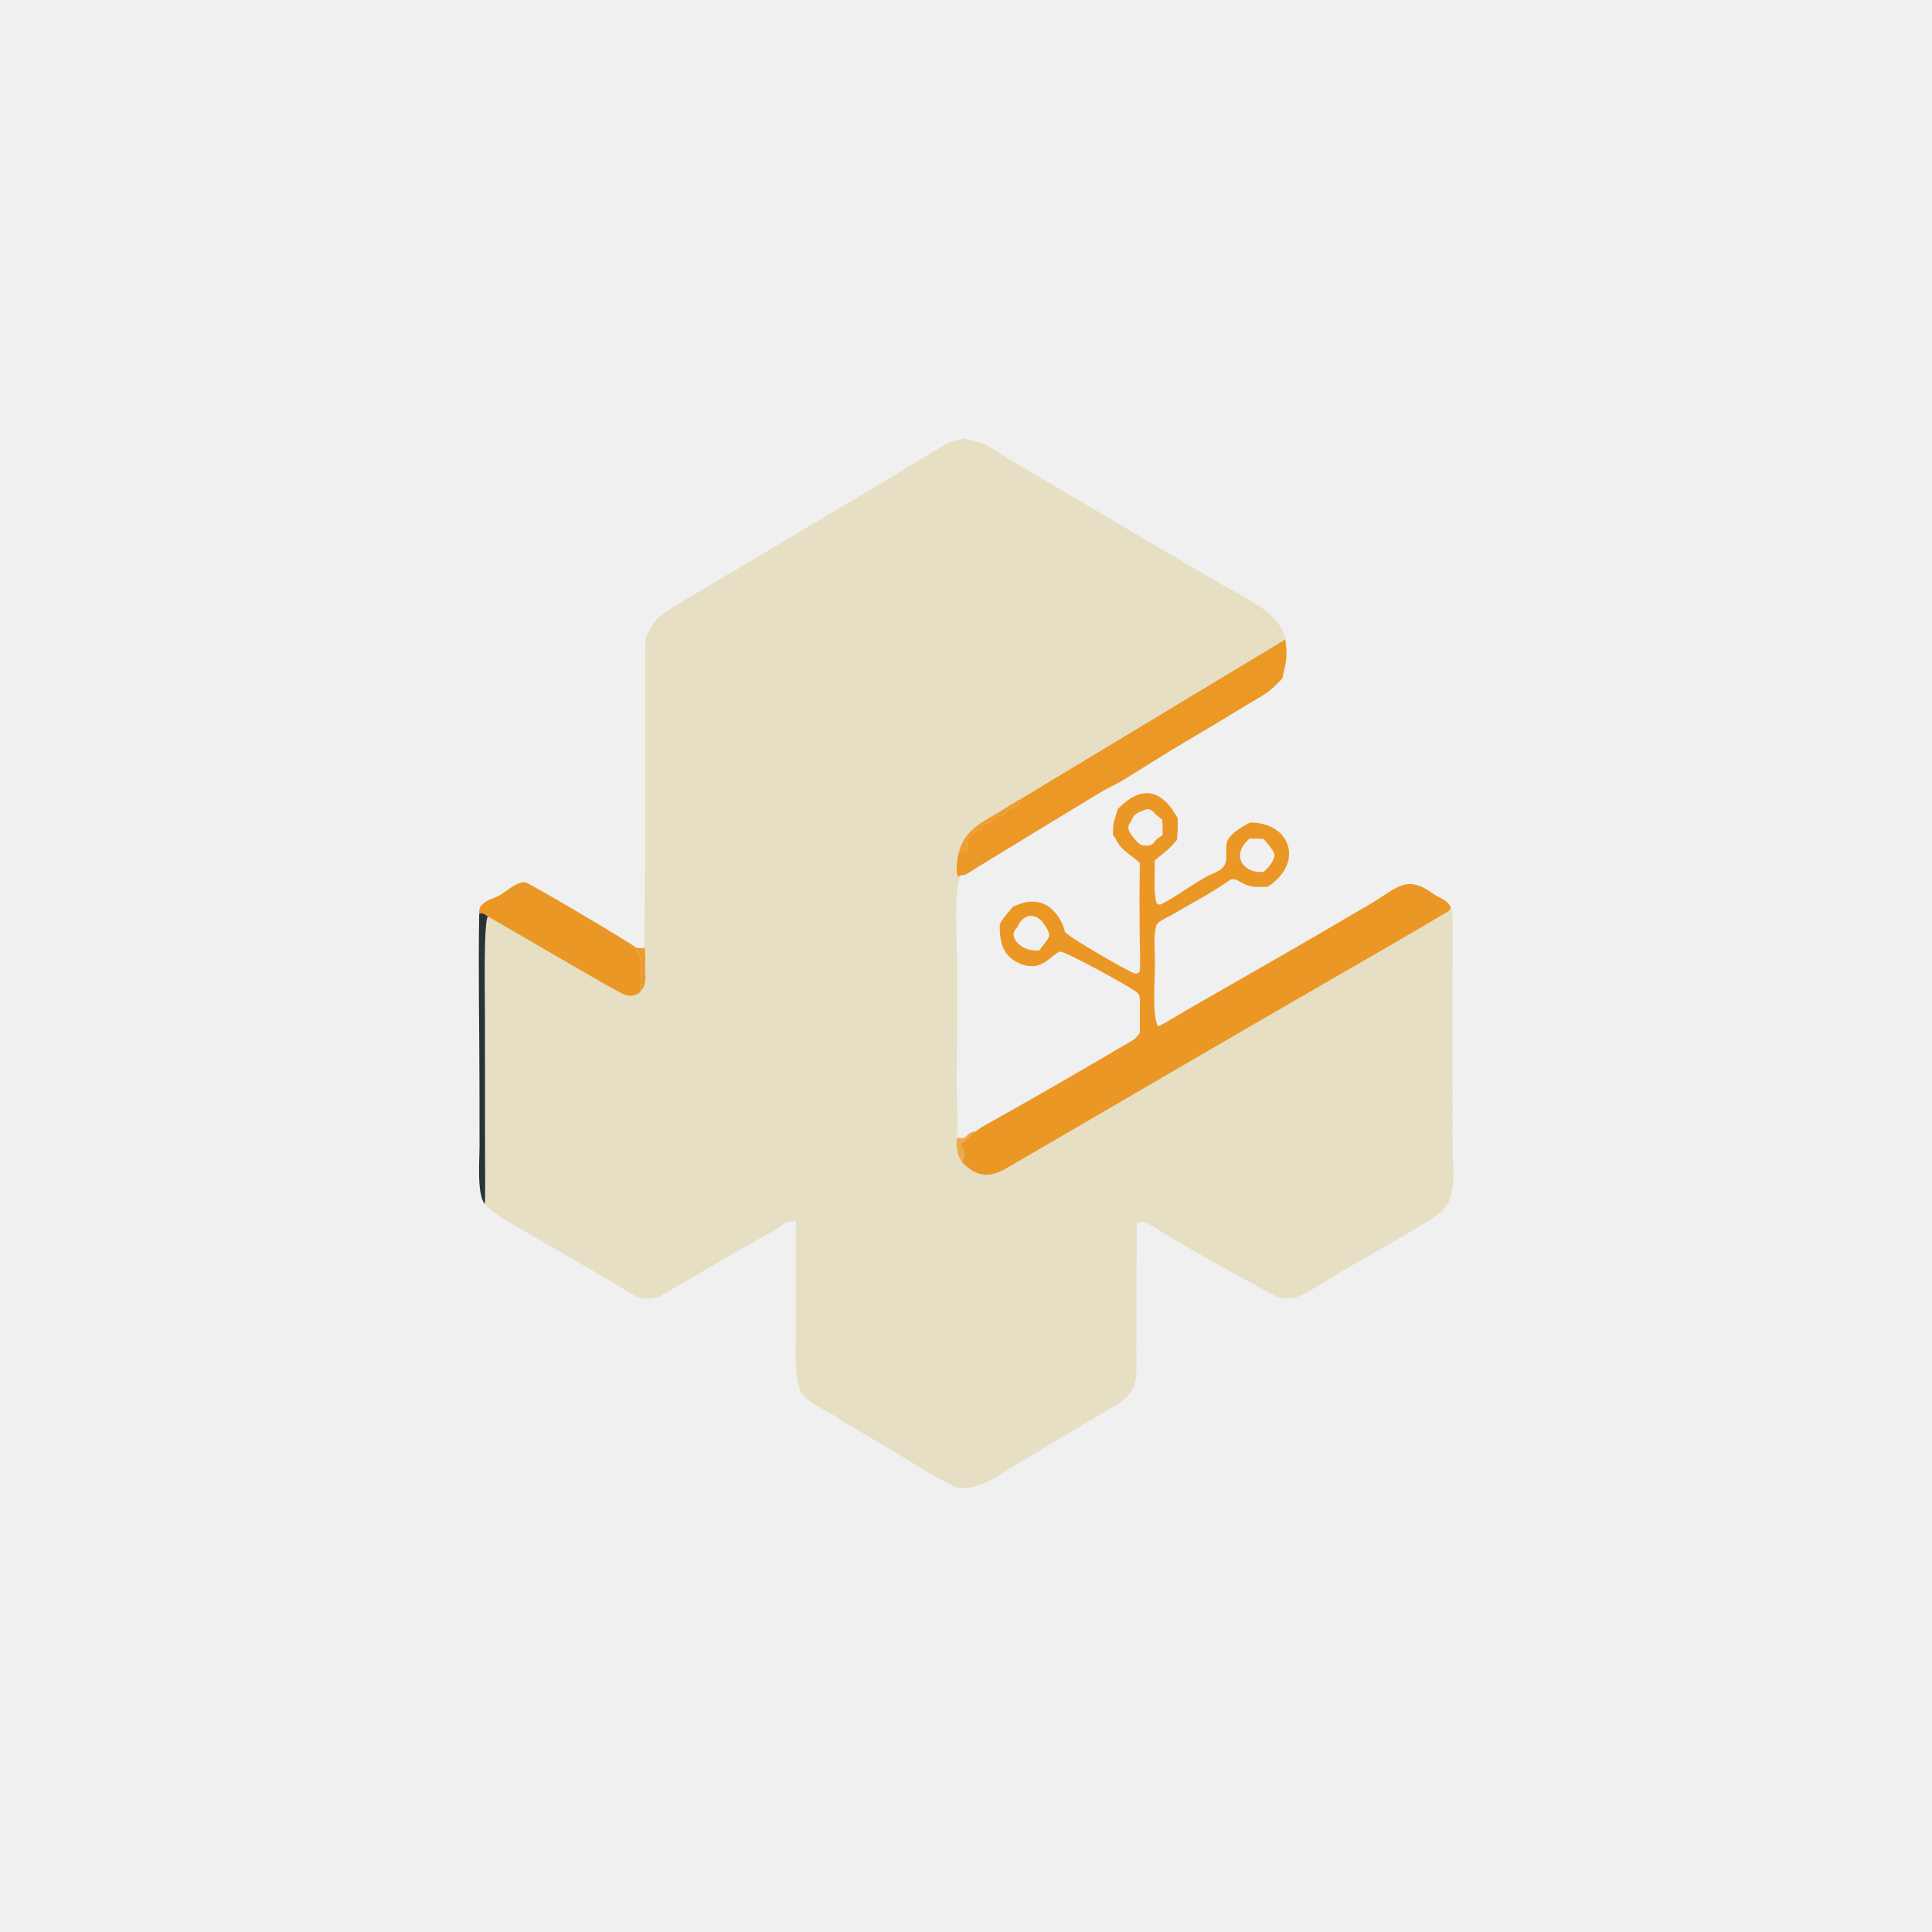
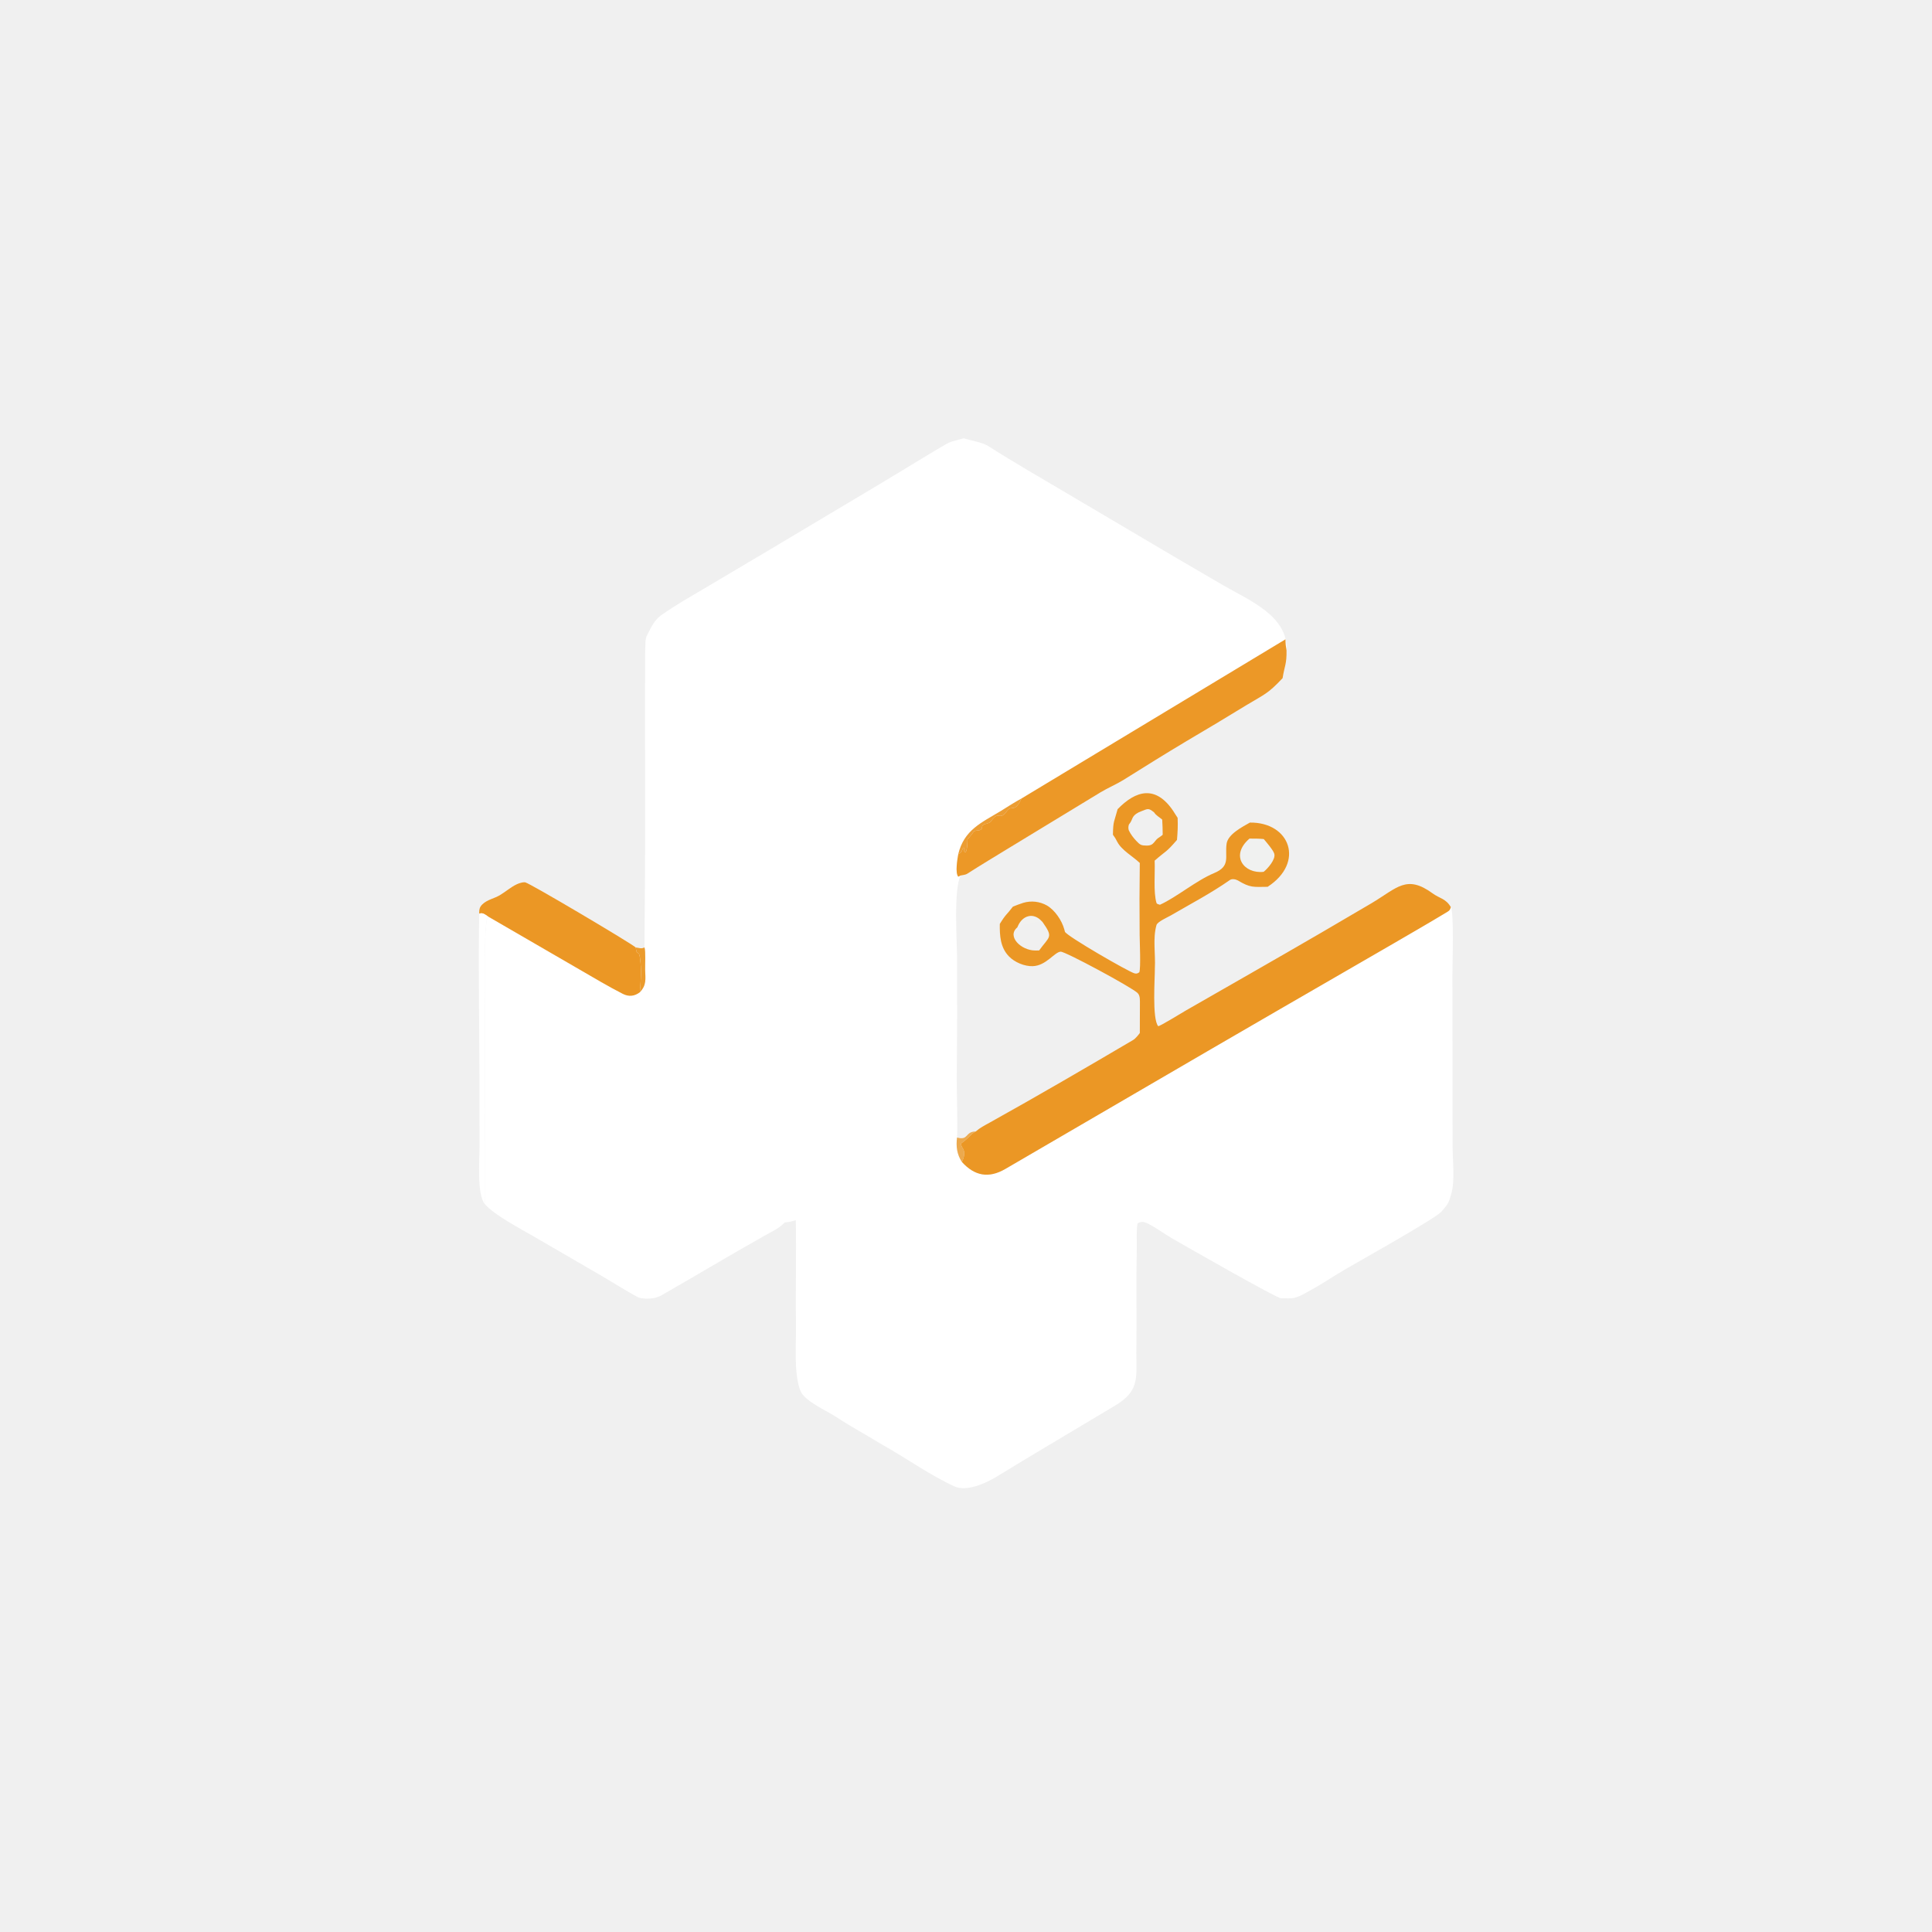
<svg xmlns="http://www.w3.org/2000/svg" width="2048" height="2048" viewBox="0 0 2048 2048">
-   <path fill="#e6dfc3" d="M1021.53 464.59C1028.78 466.956 1041.15 468.738 1047.5 472.791C1074.84 490.247 1103.23 506.522 1131.14 523.031L1247.6 591.822L1296.44 620.336C1323.9 636.205 1365.75 652.935 1363.77 689.556C1362.94 684.702 1362.7 682.655 1362.62 677.739L1082.93 846.386C1075.53 850.296 1068.18 855.279 1060.99 859.635C1040.43 872.093 1021.97 879.665 1015.79 905.461C1014.89 910.591 1012.31 925.431 1015.81 929.334L1018.29 928.06C1010.67 943.671 1014.45 996.654 1014.57 1017.11C1014.71 1059.12 1014.59 1101.12 1014.22 1143.13C1014.18 1162.83 1015.2 1186.8 1014.52 1205.83C1013.27 1215.22 1014.37 1223.91 1019.75 1231.82C1033.23 1246.64 1048.15 1249.34 1065.68 1239.15C1162.8 1182.72 1259.69 1125.9 1356.93 1069.66L1476.34 1000.62C1495.45 989.498 1514.92 978.269 1533.87 966.848C1536.85 965.052 1537.2 964.243 1537.94 961.557C1541.45 967.972 1539.63 1020.76 1539.62 1033.25L1539.74 1160.22L1539.84 1217.19C1539.95 1231.94 1542.43 1251.61 1538.36 1265.73C1537.81 1267.66 1537.14 1269.55 1536.59 1271.49C1535.24 1276.3 1531.42 1280.26 1528.3 1284.06C1522.15 1291.55 1439.86 1337.35 1424.49 1346.43C1412.38 1353.58 1400.69 1361.53 1388.33 1368.24C1383.12 1371.08 1375.48 1375.76 1369.5 1376.17C1365.61 1376.44 1361.66 1376.21 1357.77 1376.16C1353.22 1376.09 1255.8 1320.45 1242.05 1312.48C1234.65 1308.19 1221.21 1298.49 1214.33 1296C1210.97 1294.79 1208.97 1295.11 1205.92 1296.85C1204.4 1303.35 1205.22 1315.4 1205.07 1322.56C1204.26 1359.94 1205.16 1397.25 1204.57 1434.66C1204.69 1461.24 1207.68 1474.6 1182.1 1489.96C1140.2 1515.12 1097.94 1539.9 1056.23 1565.45C1045.35 1572.12 1024.7 1581.63 1011.73 1575.66C985.44 1563.55 960.318 1545.4 934.92 1531.21C918.971 1521.42 901.591 1512.09 886.086 1501.84C876.29 1495.36 852.649 1485.29 848.355 1474.03C841.224 1455.34 844.108 1424.17 843.792 1404.27C843.205 1367.26 844.264 1330.29 843.586 1293.41C838.949 1294.76 836.829 1295.61 831.99 1295.75C825.693 1302.23 819.191 1305 811.483 1309.32C774.246 1330.2 737.782 1352.16 700.736 1373.36C694.668 1376.83 683.987 1377.57 676.93 1375.41C663.718 1368.53 651.033 1360.18 638.098 1352.68L566.044 1310.82C551.42 1302.3 524.26 1288.24 513.851 1276.34C514.615 1272.85 514.208 1229.35 514.199 1223.49L514.059 1070.78C514.029 1057.76 512.511 976.539 517.228 971.462C514.057 969.389 511.53 967.049 507.968 968.604C507.905 964.49 508.136 961.76 511.186 958.761C516.443 953.592 523.694 952.567 529.793 948.948C535.906 945.321 541.476 940.291 547.91 937.297C550.242 936.211 554.088 934.951 556.696 935.28C561.093 935.834 670.301 1000.62 673.928 1004.36C675.106 1014.61 677.146 1006.02 678.406 1015.35C680.278 1029.22 679.262 1038.56 678.299 1051.8C685.453 1044.19 684.203 1038.14 683.886 1028C683.734 1023.12 684.627 1008.14 683.156 1004.28C683.878 930.567 684.079 856.847 683.758 783.129L683.791 717.432C683.817 705.055 683.657 692.317 684.258 679.962C684.474 675.523 685.617 673.996 687.535 670.191C690.991 663.333 694.502 656.715 700.919 652.146C715.005 642.116 730.765 633.18 745.64 624.412L819.355 580.664L929.067 515.227L980.492 484.154C988.061 479.572 995.614 474.969 1003.29 470.575C1009.11 467.247 1015.04 466.781 1021.53 464.59Z" />
+   <path fill="#ffffff" d="M1021.53 464.59C1028.78 466.956 1041.15 468.738 1047.5 472.791C1074.84 490.247 1103.23 506.522 1131.14 523.031L1247.6 591.822L1296.44 620.336C1323.9 636.205 1365.75 652.935 1363.77 689.556C1362.94 684.702 1362.7 682.655 1362.62 677.739L1082.93 846.386C1075.53 850.296 1068.18 855.279 1060.99 859.635C1040.43 872.093 1021.97 879.665 1015.79 905.461C1014.89 910.591 1012.31 925.431 1015.81 929.334L1018.29 928.06C1010.67 943.671 1014.45 996.654 1014.57 1017.11C1014.71 1059.12 1014.59 1101.12 1014.22 1143.13C1014.18 1162.83 1015.2 1186.8 1014.52 1205.83C1013.27 1215.22 1014.37 1223.91 1019.75 1231.82C1033.23 1246.64 1048.15 1249.34 1065.68 1239.15C1162.8 1182.72 1259.69 1125.9 1356.93 1069.66L1476.34 1000.62C1495.45 989.498 1514.92 978.269 1533.87 966.848C1536.85 965.052 1537.2 964.243 1537.94 961.557C1541.45 967.972 1539.63 1020.76 1539.62 1033.25L1539.74 1160.22L1539.84 1217.19C1539.95 1231.94 1542.43 1251.61 1538.36 1265.73C1537.81 1267.66 1537.14 1269.55 1536.59 1271.49C1535.24 1276.3 1531.42 1280.26 1528.3 1284.06C1522.15 1291.55 1439.86 1337.35 1424.49 1346.43C1412.38 1353.58 1400.69 1361.53 1388.33 1368.24C1383.12 1371.08 1375.48 1375.76 1369.5 1376.17C1365.61 1376.44 1361.66 1376.21 1357.77 1376.16C1353.22 1376.09 1255.8 1320.45 1242.05 1312.48C1234.65 1308.19 1221.21 1298.49 1214.33 1296C1210.97 1294.79 1208.97 1295.11 1205.92 1296.85C1204.4 1303.35 1205.22 1315.4 1205.07 1322.56C1204.26 1359.94 1205.16 1397.25 1204.57 1434.66C1204.69 1461.24 1207.68 1474.6 1182.1 1489.96C1140.2 1515.12 1097.94 1539.9 1056.23 1565.45C1045.35 1572.12 1024.7 1581.63 1011.73 1575.66C985.44 1563.55 960.318 1545.4 934.92 1531.21C918.971 1521.42 901.591 1512.09 886.086 1501.84C876.29 1495.36 852.649 1485.29 848.355 1474.03C841.224 1455.34 844.108 1424.17 843.792 1404.27C843.205 1367.26 844.264 1330.29 843.586 1293.41C838.949 1294.76 836.829 1295.61 831.99 1295.75C825.693 1302.23 819.191 1305 811.483 1309.32C774.246 1330.2 737.782 1352.16 700.736 1373.36C694.668 1376.83 683.987 1377.57 676.93 1375.41C663.718 1368.53 651.033 1360.18 638.098 1352.68L566.044 1310.82C551.42 1302.3 524.26 1288.24 513.851 1276.34C514.615 1272.85 514.208 1229.35 514.199 1223.49L514.059 1070.78C514.029 1057.76 512.511 976.539 517.228 971.462C514.057 969.389 511.53 967.049 507.968 968.604C507.905 964.49 508.136 961.76 511.186 958.761C516.443 953.592 523.694 952.567 529.793 948.948C535.906 945.321 541.476 940.291 547.91 937.297C550.242 936.211 554.088 934.951 556.696 935.28C561.093 935.834 670.301 1000.62 673.928 1004.36C675.106 1014.61 677.146 1006.02 678.406 1015.35C680.278 1029.22 679.262 1038.56 678.299 1051.8C685.453 1044.19 684.203 1038.14 683.886 1028C683.734 1023.12 684.627 1008.14 683.156 1004.28C683.878 930.567 684.079 856.847 683.758 783.129L683.791 717.432C683.817 705.055 683.657 692.317 684.258 679.962C684.474 675.523 685.617 673.996 687.535 670.191C690.991 663.333 694.502 656.715 700.919 652.146C715.005 642.116 730.765 633.18 745.64 624.412L819.355 580.664L929.067 515.227L980.492 484.154C988.061 479.572 995.614 474.969 1003.29 470.575C1009.11 467.247 1015.04 466.781 1021.53 464.59Z" />
  <path fill="#EB9725" d="M507.968 968.604C507.905 964.49 508.136 961.76 511.186 958.761C516.443 953.592 523.694 952.567 529.793 948.948C535.906 945.321 541.476 940.291 547.91 937.297C550.242 936.211 554.088 934.951 556.696 935.28C561.093 935.834 670.301 1000.62 673.928 1004.36C675.106 1014.61 677.146 1006.02 678.406 1015.35C680.278 1029.22 679.262 1038.56 678.299 1051.8C672.671 1056.14 666.552 1056.78 660.205 1053.54C644.489 1045.54 629.236 1036.34 613.947 1027.52L517.228 971.462C514.057 969.389 511.53 967.049 507.968 968.604Z" />
  <path fill="#EB9725" d="M1184.72 857.751C1204.26 837.65 1225.03 832.158 1243.56 859.487C1245.28 862.029 1246.51 864.349 1248.33 866.923C1248.71 875.882 1248.37 881.315 1247.66 890.325C1235.49 904.392 1236.96 900.958 1223.97 912.315C1224.58 924.563 1222.48 945.878 1225.93 957.122C1226.32 958.385 1227.95 958.522 1229.57 959.081C1247.22 951.11 1268.08 933.378 1286.98 925.528C1304.79 918.132 1298.27 908.556 1300.24 894.418C1301.65 884.323 1316.73 876.649 1324.93 871.96C1367.52 871.431 1383.35 914.322 1343.73 940.062C1328.6 940.219 1325.28 941.224 1312.19 933.295C1309.85 932.056 1306.04 931.225 1303.71 932.864C1283.91 946.745 1262.01 958.234 1241.03 970.44C1237.78 972.33 1226.96 977.016 1225.92 980.621C1221.82 994.853 1225.04 1011.53 1224.2 1026.27C1224.33 1036.26 1221.11 1079.86 1227.7 1087.75C1228.44 1088.64 1253.22 1073.38 1257.23 1071.08C1304.94 1043.7 1352.91 1016.42 1400.48 988.742L1453.91 957.427C1481.17 941.175 1490.95 926.805 1518.69 947.052C1526.16 952.501 1532.57 952.418 1537.94 961.557C1537.2 964.243 1536.85 965.052 1533.87 966.848C1514.92 978.269 1495.45 989.498 1476.34 1000.62L1356.93 1069.66C1259.69 1125.9 1162.8 1182.72 1065.68 1239.15C1048.15 1249.34 1033.23 1246.64 1019.75 1231.82C1021.85 1226.74 1023.63 1221.54 1020.28 1216.76C1019.98 1216.32 1018.01 1212.64 1018.85 1212.06C1023.59 1208.8 1026.32 1206.02 1030.6 1201.65C1030.47 1201.79 1035.29 1198.8 1034.31 1199.41C1039.05 1195.31 1043.37 1193.22 1048.75 1190.22C1099.91 1161.76 1150.63 1132.17 1201.08 1102.49C1203.64 1100.98 1206.52 1097.4 1208.26 1095.02L1208.35 1064.77C1208.33 1060.82 1208.86 1055.43 1205.83 1052.57C1199.16 1046.28 1129.12 1008.5 1124.33 1008.8C1117.82 1009.2 1108.98 1023.69 1094.8 1024.18C1086.02 1024.48 1075.6 1020.1 1069.52 1013.81C1060.35 1004.33 1059.66 991.785 1059.83 979.399C1066.61 968.378 1066.86 970.181 1073.72 961.086C1077.11 959.754 1081.19 958.09 1084.64 957.061C1093.04 954.525 1102.11 955.529 1109.76 959.84C1118.2 964.691 1125.68 975.813 1128.21 985.226C1128.22 985.283 1128.79 987.481 1128.85 987.651C1130.52 992.199 1196.68 1030.32 1202.59 1031.79C1205.04 1032.4 1205.81 1031.84 1207.76 1030.64C1209.39 1025.48 1208.12 998.438 1208.07 990.832C1207.82 965.479 1207.87 940.123 1208.22 914.771C1200.47 907.38 1189 901.412 1184.23 892.139C1182.45 888.658 1182.12 888.164 1179.75 884.841C1180.03 869.666 1180.95 871.987 1184.72 857.751ZM1339.62 889.433C1334.46 888.946 1329.71 888.925 1324.52 888.955C1303.53 906.985 1318.73 926.584 1339.51 924.164C1343.79 920.791 1352.49 910.923 1350.78 904.989C1349.69 901.178 1342.37 892.669 1339.62 889.433ZM1231.99 868.808C1228.78 866.029 1225.45 864.433 1223.41 861.173C1217.33 856.256 1216.87 857.226 1209.63 860.037C1206.19 861.286 1202.4 863.421 1200.69 866.808C1199.57 869.041 1199.14 871.087 1197.24 873.276C1195.91 874.796 1195.87 878.588 1196.62 880.26C1198.63 884.459 1201.43 888.104 1204.59 891.442C1208.62 895.705 1209.76 896.306 1215.49 896.353C1224.03 896.423 1222.91 890.858 1229.28 887.338C1230.12 886.872 1231.73 885.484 1232.5 884.881C1232.48 879.519 1232.31 874.159 1231.99 868.808ZM1101.52 1007.51C1112.54 992.23 1116.9 994.094 1105.19 977.473L1104.04 976.282C1095.45 966.998 1083.98 970.349 1079.08 981.536L1078.39 983.071C1066.92 992.624 1082.52 1007.67 1097.5 1007.56L1101.52 1007.51Z" />
  <path fill="#FDFEFC" fill-opacity="0.059" d="M1324.52 888.955C1329.71 888.925 1334.46 888.946 1339.62 889.433C1342.37 892.669 1349.69 901.178 1350.78 904.989C1352.49 910.923 1343.79 920.791 1339.51 924.164C1318.73 926.584 1303.53 906.985 1324.52 888.955Z" />
  <path fill="#FDFEFC" fill-opacity="0.024" d="M1232.5 884.881C1231.73 885.484 1230.12 886.872 1229.28 887.338C1222.91 890.858 1224.03 896.423 1215.49 896.353C1209.76 896.306 1208.62 895.705 1204.59 891.442C1201.43 888.104 1198.63 884.459 1196.62 880.26C1195.87 878.588 1195.91 874.796 1197.24 873.276C1199.14 871.087 1199.57 869.041 1200.69 866.808C1202.4 863.421 1206.19 861.286 1209.63 860.037C1212.35 865.481 1219.67 867.912 1223.41 861.173C1225.45 864.433 1228.78 866.029 1231.99 868.808C1232.31 874.159 1232.48 879.519 1232.5 884.881Z" />
  <path fill="#FDFEFC" fill-opacity="0.024" d="M1105.19 977.473C1116.9 994.094 1112.54 992.23 1101.52 1007.51L1097.5 1007.56C1082.52 1007.67 1066.92 992.624 1078.39 983.071C1083.15 982.398 1081.89 982.222 1085.95 979.559C1087.5 978.877 1088.36 980.665 1090.36 980.008C1098.52 977.33 1095.01 977.126 1105.19 977.473Z" />
  <path fill="#FDFEFC" fill-opacity="0.063" d="M1078.39 983.071L1079.08 981.536C1083.98 970.349 1095.45 966.998 1104.04 976.282L1105.19 977.473C1095.01 977.126 1098.52 977.33 1090.36 980.008C1088.36 980.665 1087.5 978.877 1085.95 979.559C1081.89 982.222 1083.15 982.398 1078.39 983.071Z" />
  <path fill="#FDFEFC" fill-opacity="0.012" d="M1209.63 860.037C1216.87 857.226 1217.33 856.256 1223.41 861.173C1219.67 867.912 1212.35 865.481 1209.63 860.037Z" />
  <path fill="#EB9725" fill-opacity="0.988" d="M1362.62 677.739C1362.7 682.655 1362.94 684.702 1363.77 689.556C1364 704.225 1361.65 705.768 1359.62 718.84C1343.89 735.58 1340.99 735.596 1321.34 747.436C1300.17 760.408 1278.88 773.185 1257.48 785.764C1235.3 799.021 1212.85 812.984 1190.96 826.727C1183.93 831.139 1174.21 835.29 1166.69 839.838L1069.8 898.743C1054.94 907.829 1039.68 917.003 1024.98 926.392C1023.67 927.226 1019.96 927.799 1018.29 928.06L1015.81 929.334C1012.31 925.431 1014.89 910.591 1015.79 905.461L1017.17 904.701C1020.68 902.803 1020.13 897.908 1021.73 898.565C1022.66 899.736 1021.21 902.587 1023.04 903.65C1025.29 903.535 1025.61 892.002 1025.53 889.927L1026.32 888.995C1027.33 887.836 1030.49 884.268 1031.39 882.609C1033.58 878.564 1040.46 882.321 1041.03 877.086C1040.85 872.133 1048.9 874.282 1051.05 869.947C1059.33 858.462 1059.11 871.123 1067.55 859.638C1072.72 852.593 1075.4 862.707 1082.93 846.386L1362.62 677.739Z" />
-   <path fill="#252D31" fill-opacity="0.976" d="M507.968 968.604C511.53 967.049 514.057 969.389 517.228 971.462C512.511 976.539 514.029 1057.76 514.059 1070.78L514.199 1223.49C514.208 1229.35 514.615 1272.85 513.851 1276.34C505.454 1265.8 508.235 1230.16 508.333 1216.21L508.248 1149.68C508.175 1090.3 506.915 1027.62 507.968 968.604Z" />
+   <path fill="#ffffff" fill-opacity="0.976" d="M507.968 968.604C511.53 967.049 514.057 969.389 517.228 971.462C512.511 976.539 514.029 1057.76 514.059 1070.78L514.199 1223.49C514.208 1229.35 514.615 1272.85 513.851 1276.34C505.454 1265.8 508.235 1230.16 508.333 1216.21L508.248 1149.68C508.175 1090.3 506.915 1027.62 507.968 968.604Z" />
  <path fill="#EB9725" fill-opacity="0.929" d="M1015.79 905.461C1021.97 879.665 1040.43 872.093 1060.99 859.635C1068.18 855.279 1075.53 850.296 1082.93 846.386C1075.4 862.707 1072.72 852.593 1067.55 859.638C1059.11 871.123 1059.33 858.462 1051.05 869.947C1048.9 874.282 1040.85 872.133 1041.03 877.086C1040.46 882.321 1033.58 878.564 1031.39 882.609C1030.49 884.268 1027.33 887.836 1026.32 888.995L1025.53 889.927C1025.61 892.002 1025.29 903.535 1023.04 903.65C1021.21 902.587 1022.66 899.736 1021.73 898.565C1020.13 897.908 1020.68 902.803 1017.17 904.701L1015.79 905.461Z" />
  <path fill="#EB9725" fill-opacity="0.957" d="M683.156 1004.28C684.627 1008.14 683.734 1023.12 683.886 1028C684.203 1038.14 685.453 1044.19 678.299 1051.8C679.262 1038.56 680.278 1029.22 678.406 1015.35C677.146 1006.02 675.106 1014.61 673.928 1004.36C677.75 1004.79 679.895 1006.09 683.156 1004.28Z" />
  <path fill="#EB9725" fill-opacity="0.8" d="M1014.52 1205.83C1026.99 1209.31 1022.81 1199.49 1034.31 1199.41C1035.29 1198.8 1030.47 1201.79 1030.6 1201.65C1026.32 1206.02 1023.59 1208.8 1018.85 1212.06C1018.01 1212.64 1019.98 1216.32 1020.28 1216.76C1023.63 1221.54 1021.85 1226.74 1019.75 1231.82C1014.37 1223.91 1013.27 1215.22 1014.52 1205.83Z" />
</svg>
